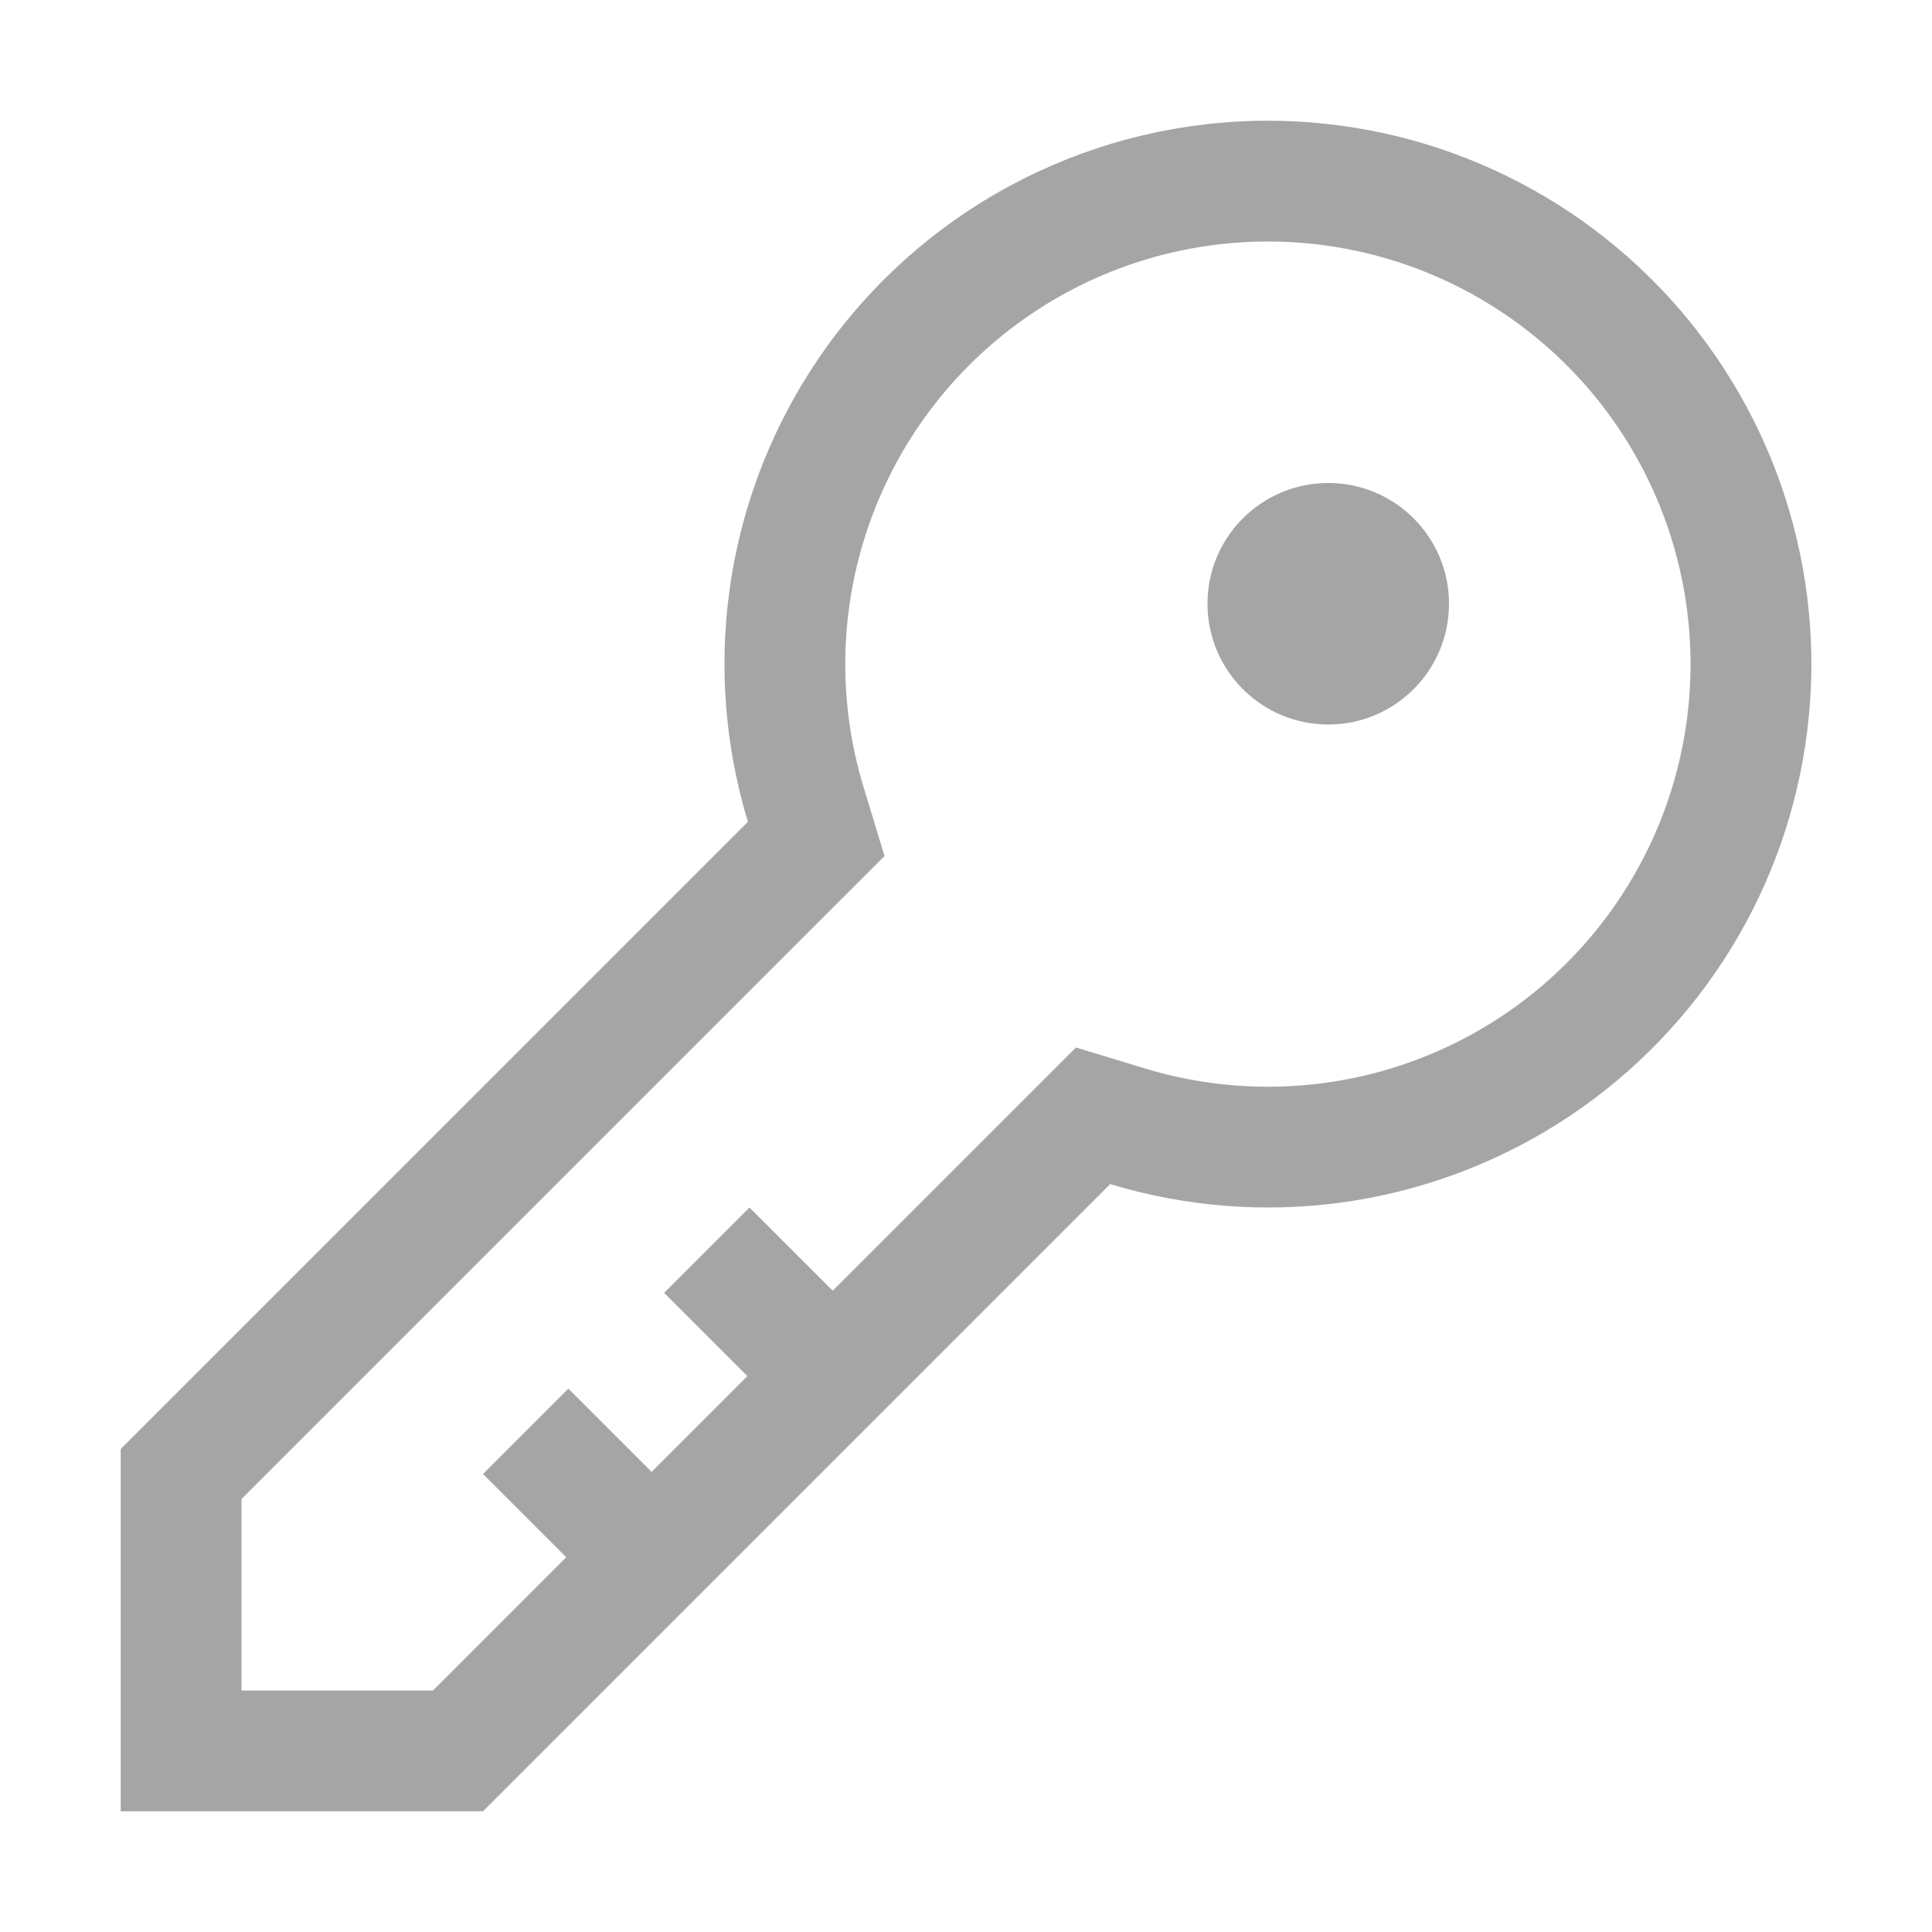
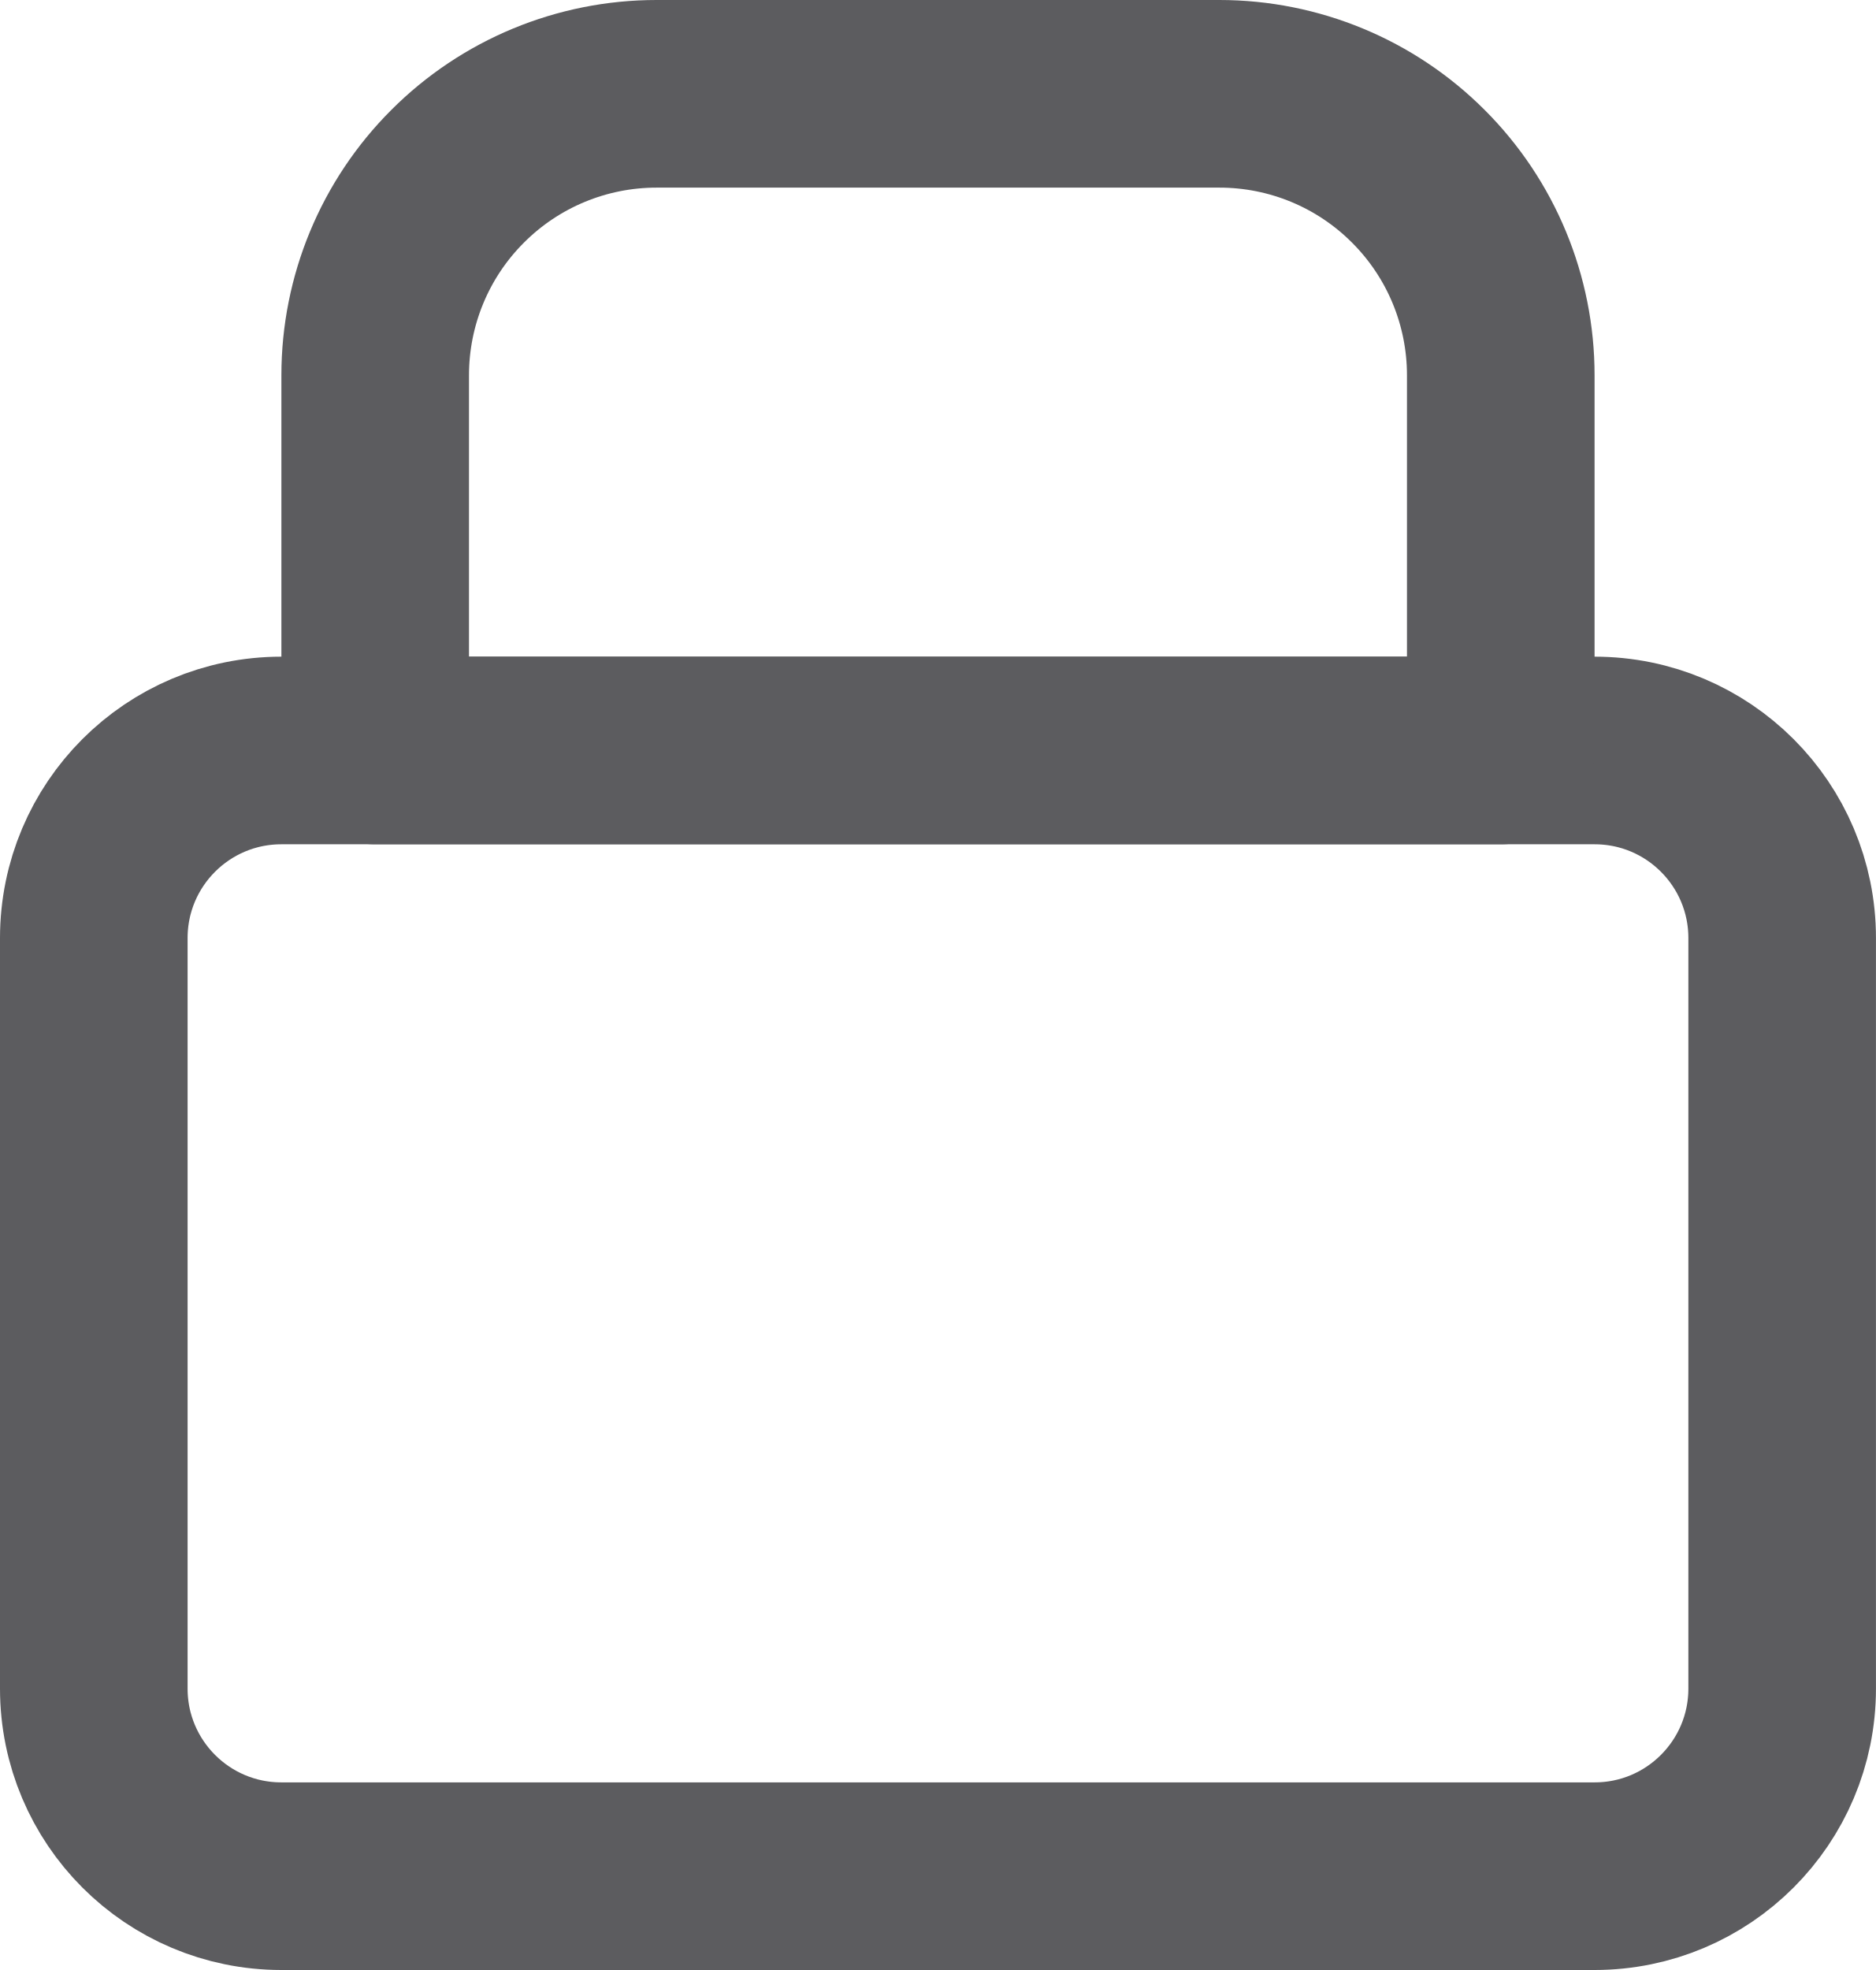
- <svg xmlns="http://www.w3.org/2000/svg" width="33" height="33" viewBox="0 0 33 33" fill="none">
-   <path d="M21.656 2.062C20.207 2.062 18.778 2.401 17.483 3.053C16.188 3.704 15.064 4.65 14.201 5.814C13.338 6.978 12.759 8.328 12.511 9.756C12.264 11.184 12.354 12.651 12.775 14.037L2.062 24.75V30.938H8.25L18.963 20.225C20.239 20.612 21.584 20.72 22.906 20.541C24.228 20.361 25.496 19.899 26.623 19.185C27.75 18.472 28.71 17.523 29.438 16.405C30.166 15.287 30.643 14.025 30.839 12.705C31.035 11.386 30.944 10.039 30.572 8.758C30.201 7.477 29.557 6.291 28.686 5.281C27.814 4.271 26.735 3.46 25.522 2.905C24.309 2.349 22.99 2.062 21.656 2.062ZM21.656 18.562C20.946 18.562 20.24 18.457 19.561 18.251L18.378 17.892L17.504 18.766L14.224 22.046L12.802 20.625L11.344 22.083L12.766 23.505L11.13 25.141L9.708 23.719L8.25 25.177L9.672 26.599L7.396 28.875H4.125V25.604L14.233 15.496L15.108 14.622L14.749 13.439C14.308 11.986 14.337 10.431 14.831 8.995C15.325 7.56 16.259 6.316 17.5 5.442C18.742 4.567 20.227 4.107 21.746 4.126C23.264 4.144 24.738 4.641 25.957 5.546C27.177 6.45 28.08 7.716 28.539 9.164C28.997 10.611 28.988 12.167 28.511 13.609C28.035 15.05 27.116 16.305 25.885 17.195C24.654 18.084 23.175 18.563 21.656 18.562Z" fill="#A5A5A5" />
-   <path d="M22.688 12.375C23.827 12.375 24.75 11.452 24.75 10.312C24.75 9.173 23.827 8.25 22.688 8.25C21.548 8.25 20.625 9.173 20.625 10.312C20.625 11.452 21.548 12.375 22.688 12.375Z" fill="#A5A5A5" />
+ <svg xmlns="http://www.w3.org/2000/svg" width="20" height="21" viewBox="0 0 20 21" fill="none">
+   <path d="M17 8H3C1.895 8 1 8.895 1 10V18C1 19.105 1.895 20 3 20H17C18.105 20 19 19.105 19 18V10C19 8.895 18.105 8 17 8Z" stroke="#5C5C5F" stroke-width="2" stroke-linecap="round" stroke-linejoin="round" />
+   <path d="M4 4C4 3.204 4.316 2.441 4.879 1.879C5.441 1.316 6.204 1 7 1H13C13.796 1 14.559 1.316 15.121 1.879C15.684 2.441 16 3.204 16 4V8H4V4Z" stroke="#5C5C5F" stroke-width="2" stroke-linecap="round" stroke-linejoin="round" />
</svg>
